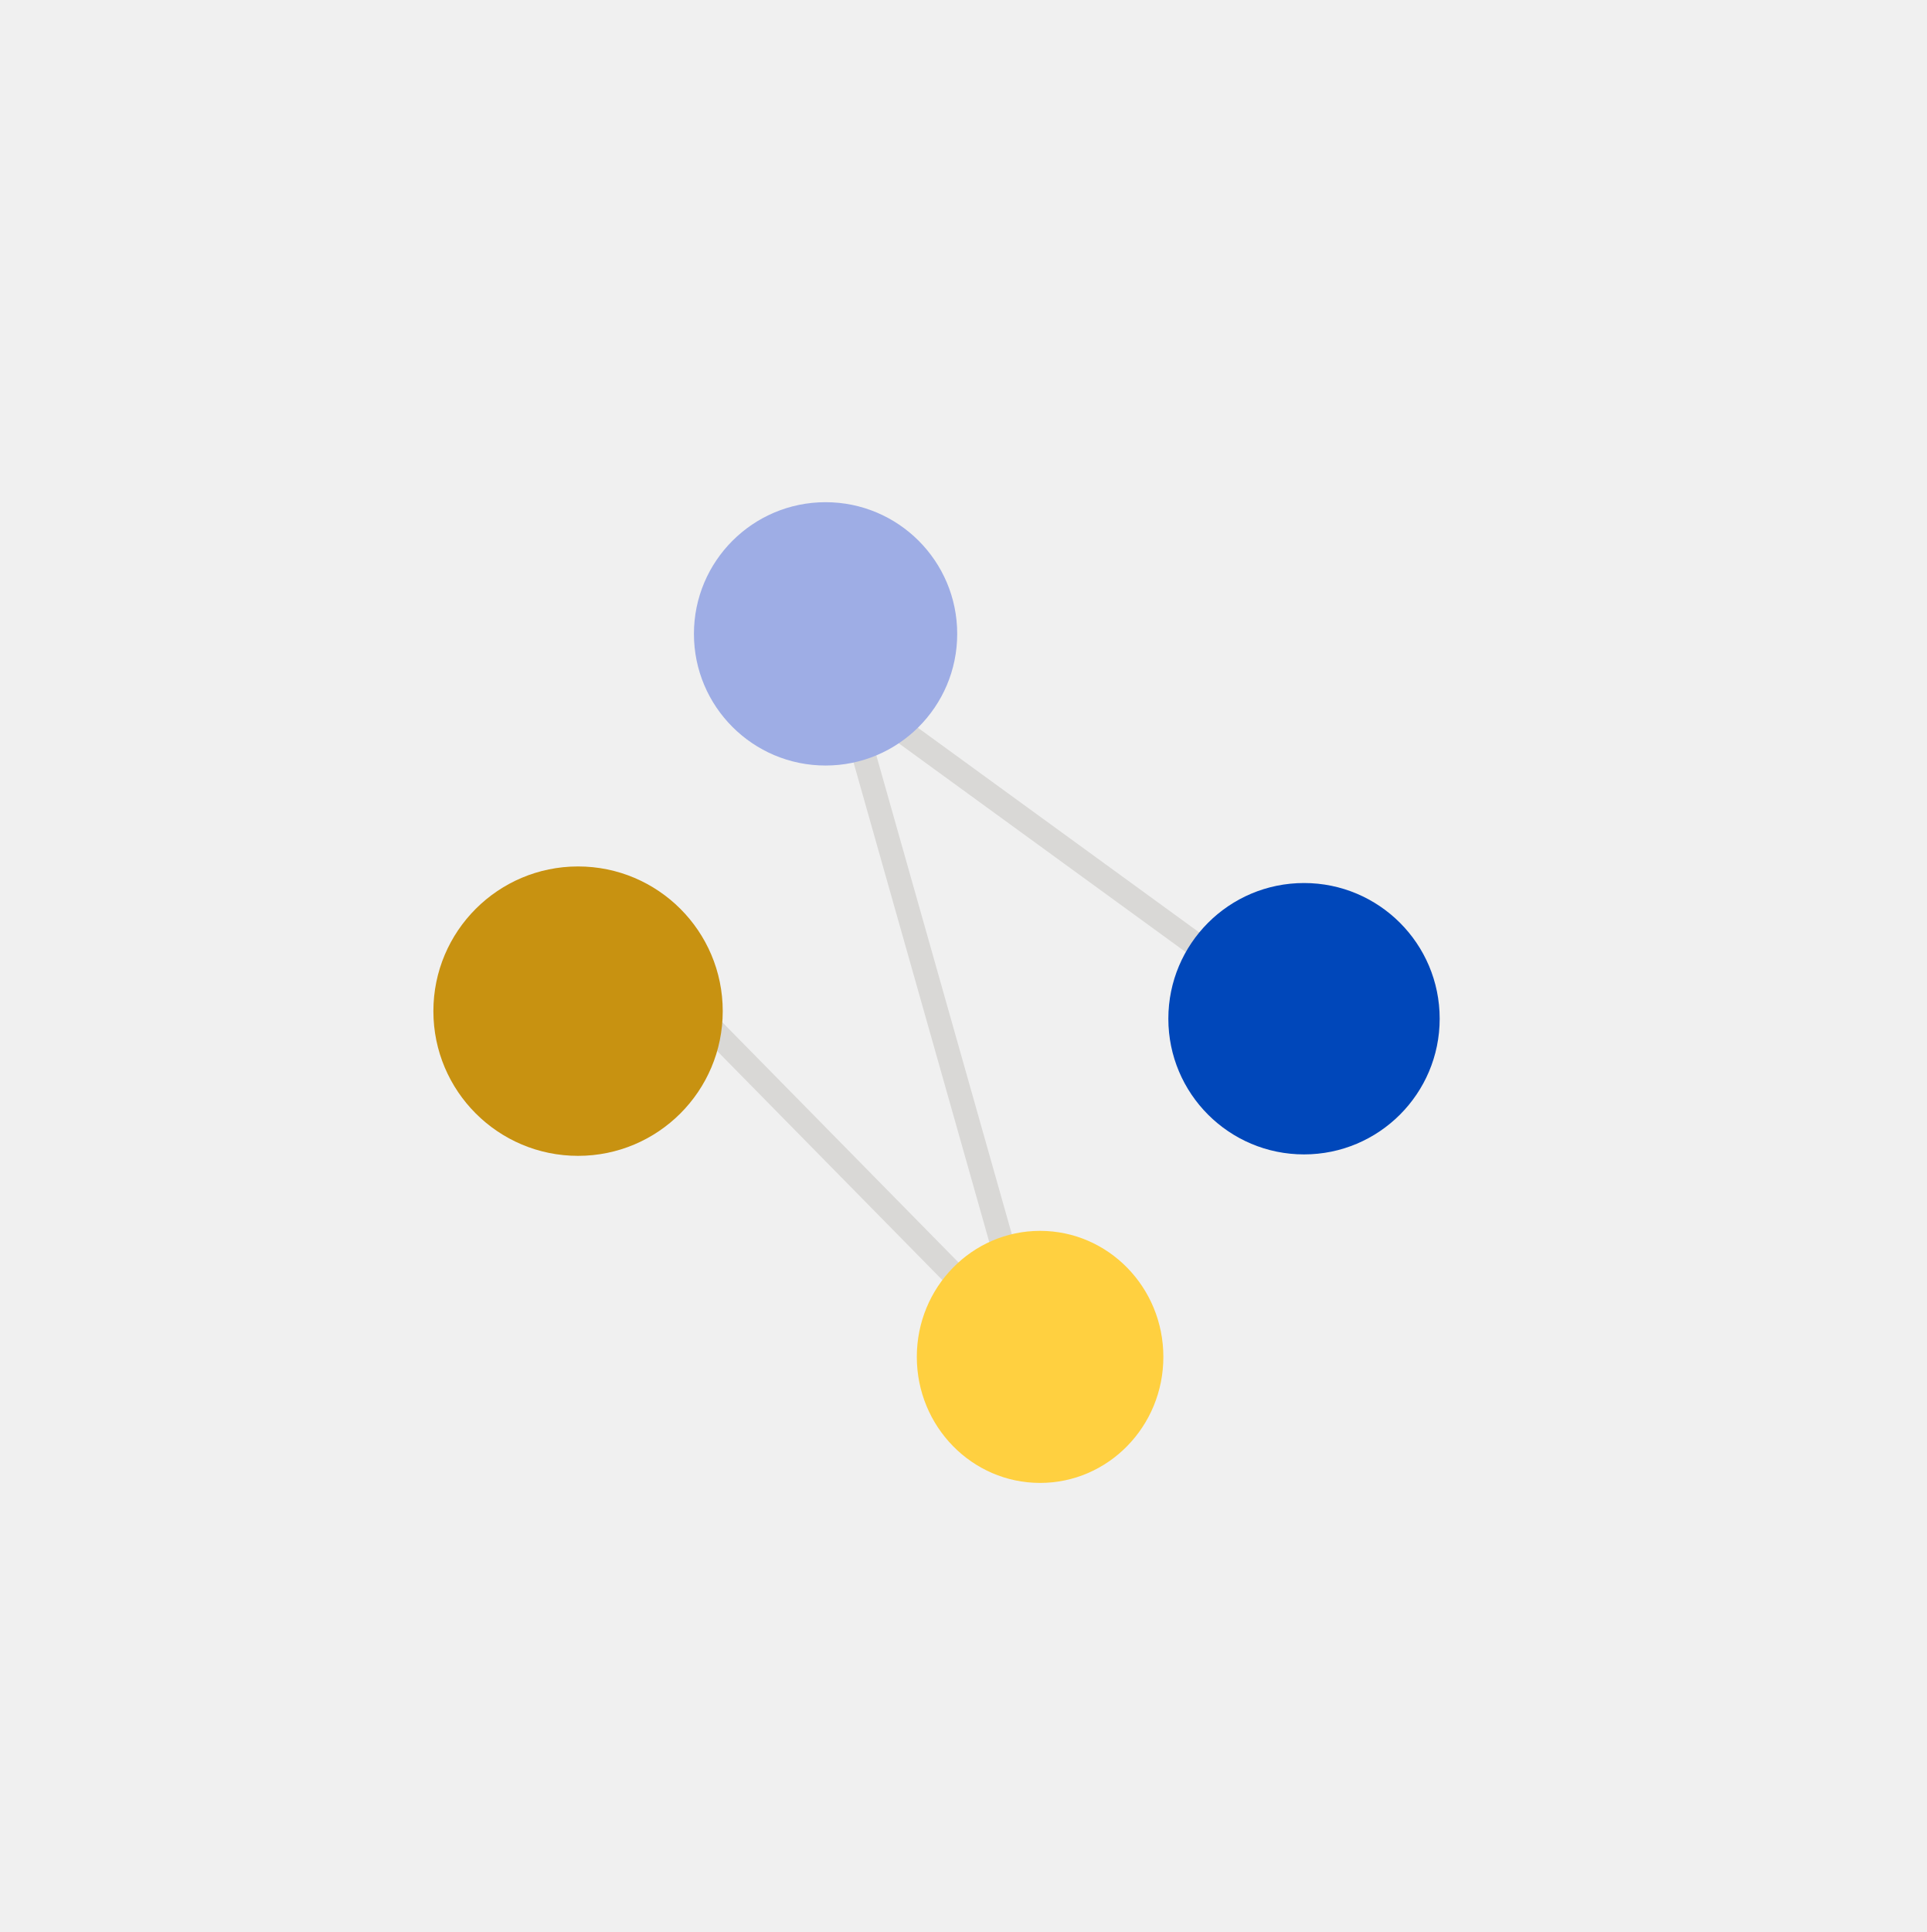
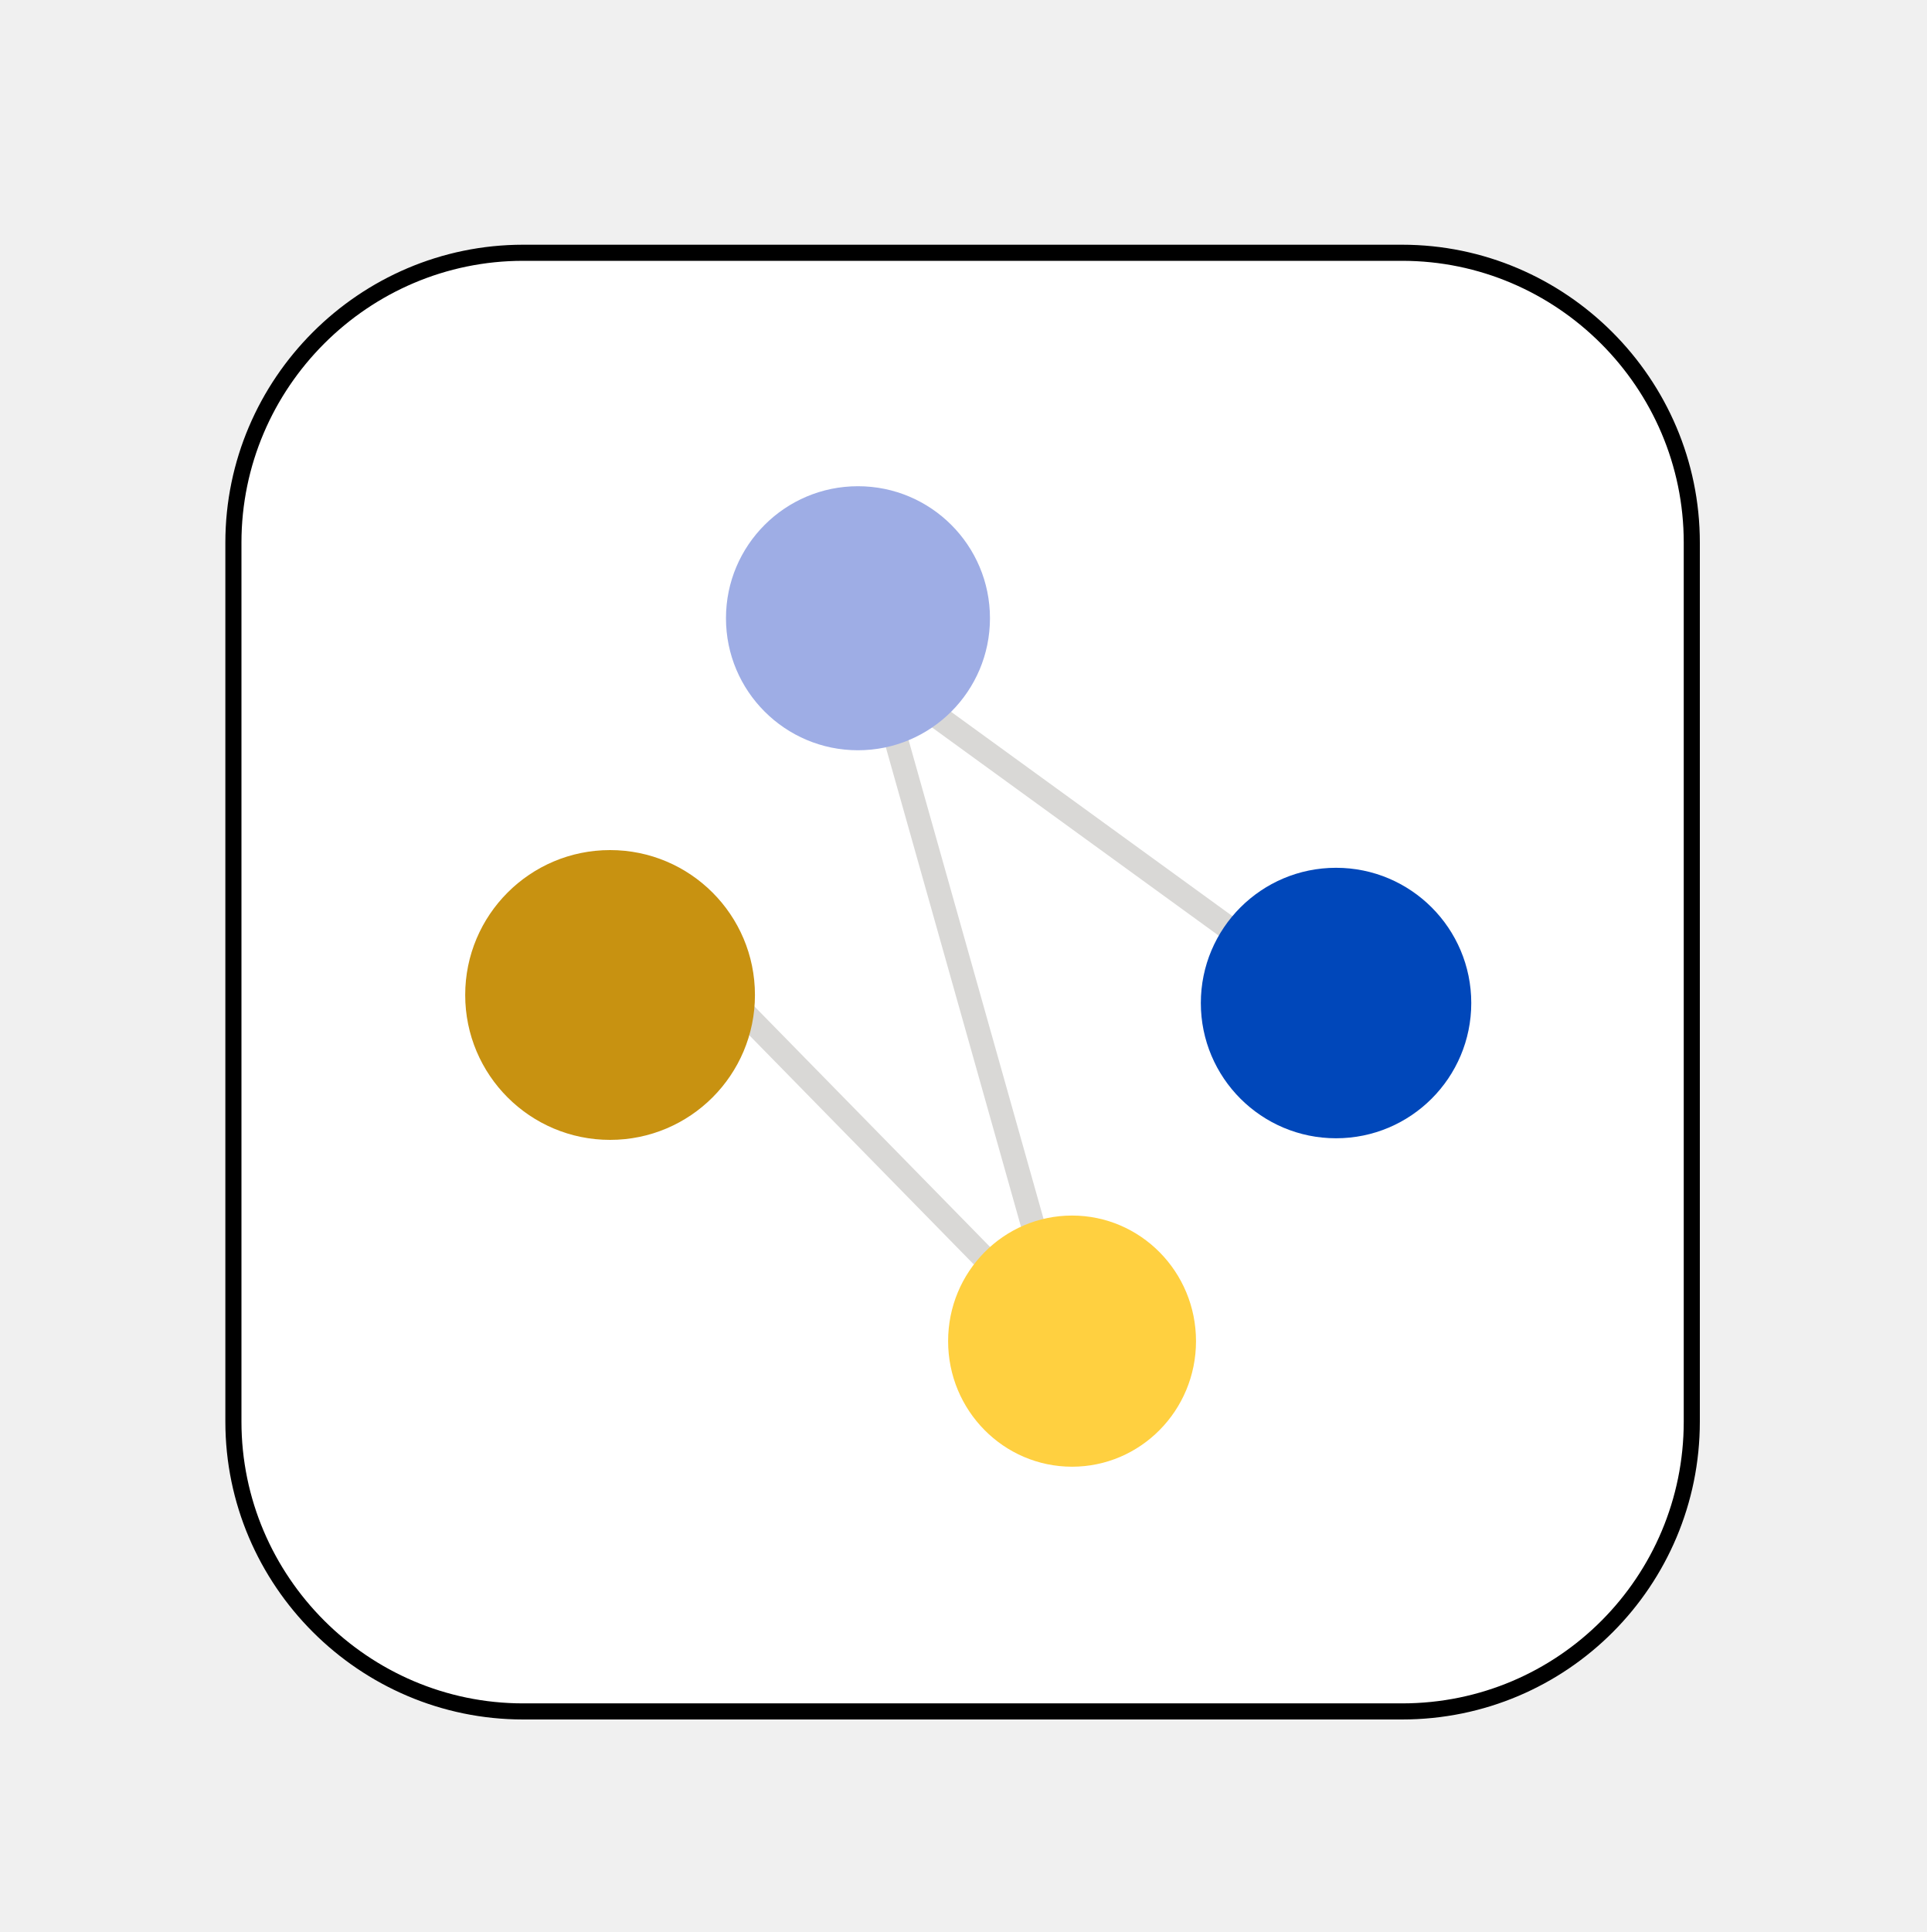
- <svg xmlns="http://www.w3.org/2000/svg" version="1.1" id="Layer_1" x="0px" y="0px" viewBox="0 0 119.74 120.03" style="enable-background:new 0 0 119.74 120.03;" xml:space="preserve">
+ <svg xmlns="http://www.w3.org/2000/svg" version="1.1" id="Layer_1" x="0px" y="0px" viewBox="0 0 119.7 120" style="enable-background:new 0 0 119.7 120;" xml:space="preserve">
  <style type="text/css">
- 	.st0{fill:none;stroke:#D9D8D6;stroke-width:1.482;stroke-miterlimit:10;}
- 	.st1{fill:#C89211;}
- 	.st2{fill:#FFD040;}
- 	.st3{fill:#0047BA;}
- 	.st4{fill:#9EADE5;}
+ 	.st0{fill:#FFFFFF;stroke:#000000;stroke-miterlimit:10;}
+ 	.st1{fill:none;stroke:#D9D8D6;stroke-width:1.482;stroke-miterlimit:10;}
+ 	.st2{fill:#C89211;}
+ 	.st3{fill:#FFD040;}
+ 	.st4{fill:#0047BA;}
+ 	.st5{fill:#9EADE5;}
</style>
-   <polyline class="st0" points="40.04,59.64 64.25,84.26 52.53,42.85 80.56,63.24 86.16,65.73 " />
-   <circle class="st1" cx="35.92" cy="62.82" r="8.99" />
-   <ellipse class="st2" cx="64.63" cy="84.3" rx="7.66" ry="7.83" />
-   <circle class="st3" cx="81.03" cy="63.29" r="8.43" />
-   <circle class="st4" cx="51.3" cy="39.38" r="8.18" />
+   <path class="st0" d="M87.1,106.3H32.5c-9.9,0-18-8.1-18-18V33.7c0-9.9,8.1-18,18-18h54.6c9.9,0,18,8.1,18,18v54.6  C105.1,98.2,97.1,106.3,87.1,106.3z" />
+   <polyline class="st1" points="42,58.6 66.2,83.3 54.5,41.8 82.6,62.2 88.2,64.7 " />
+   <circle class="st2" cx="37.9" cy="61.8" r="9" />
+   <ellipse class="st3" cx="66.6" cy="83.3" rx="7.7" ry="7.8" />
+   <circle class="st4" cx="83" cy="62.3" r="8.4" />
+   <circle class="st5" cx="53.3" cy="38.4" r="8.2" />
</svg>
